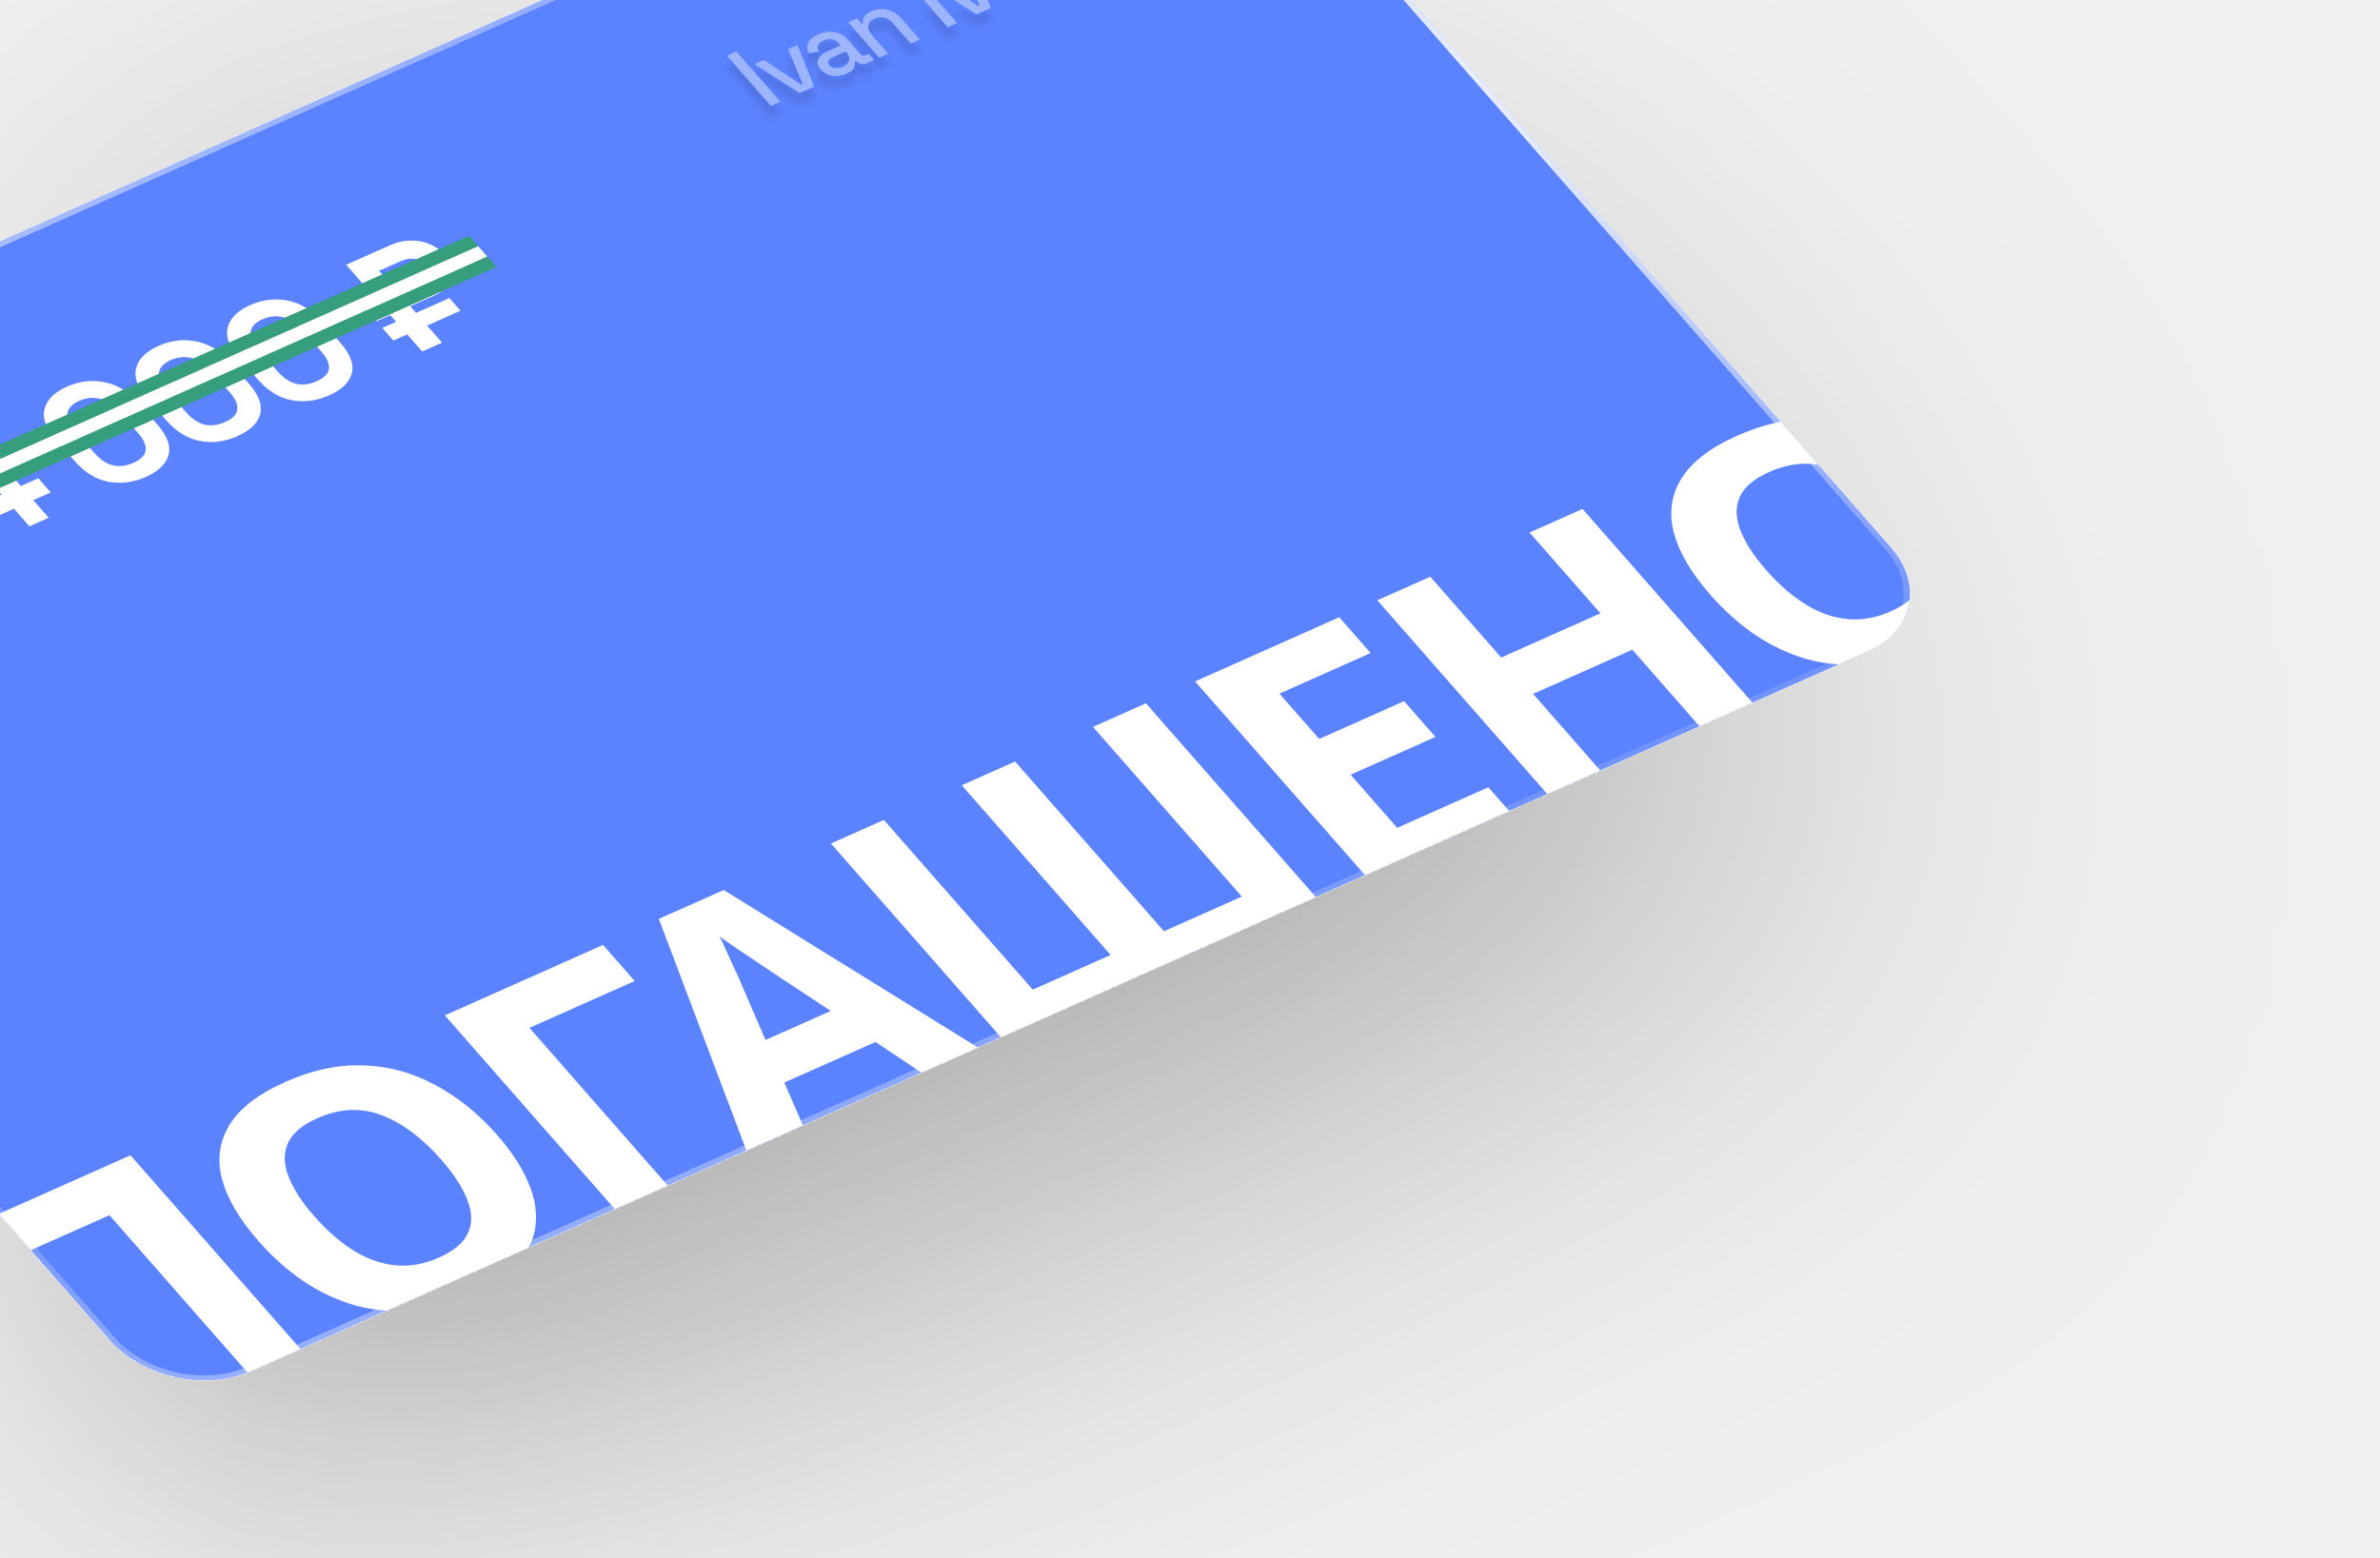
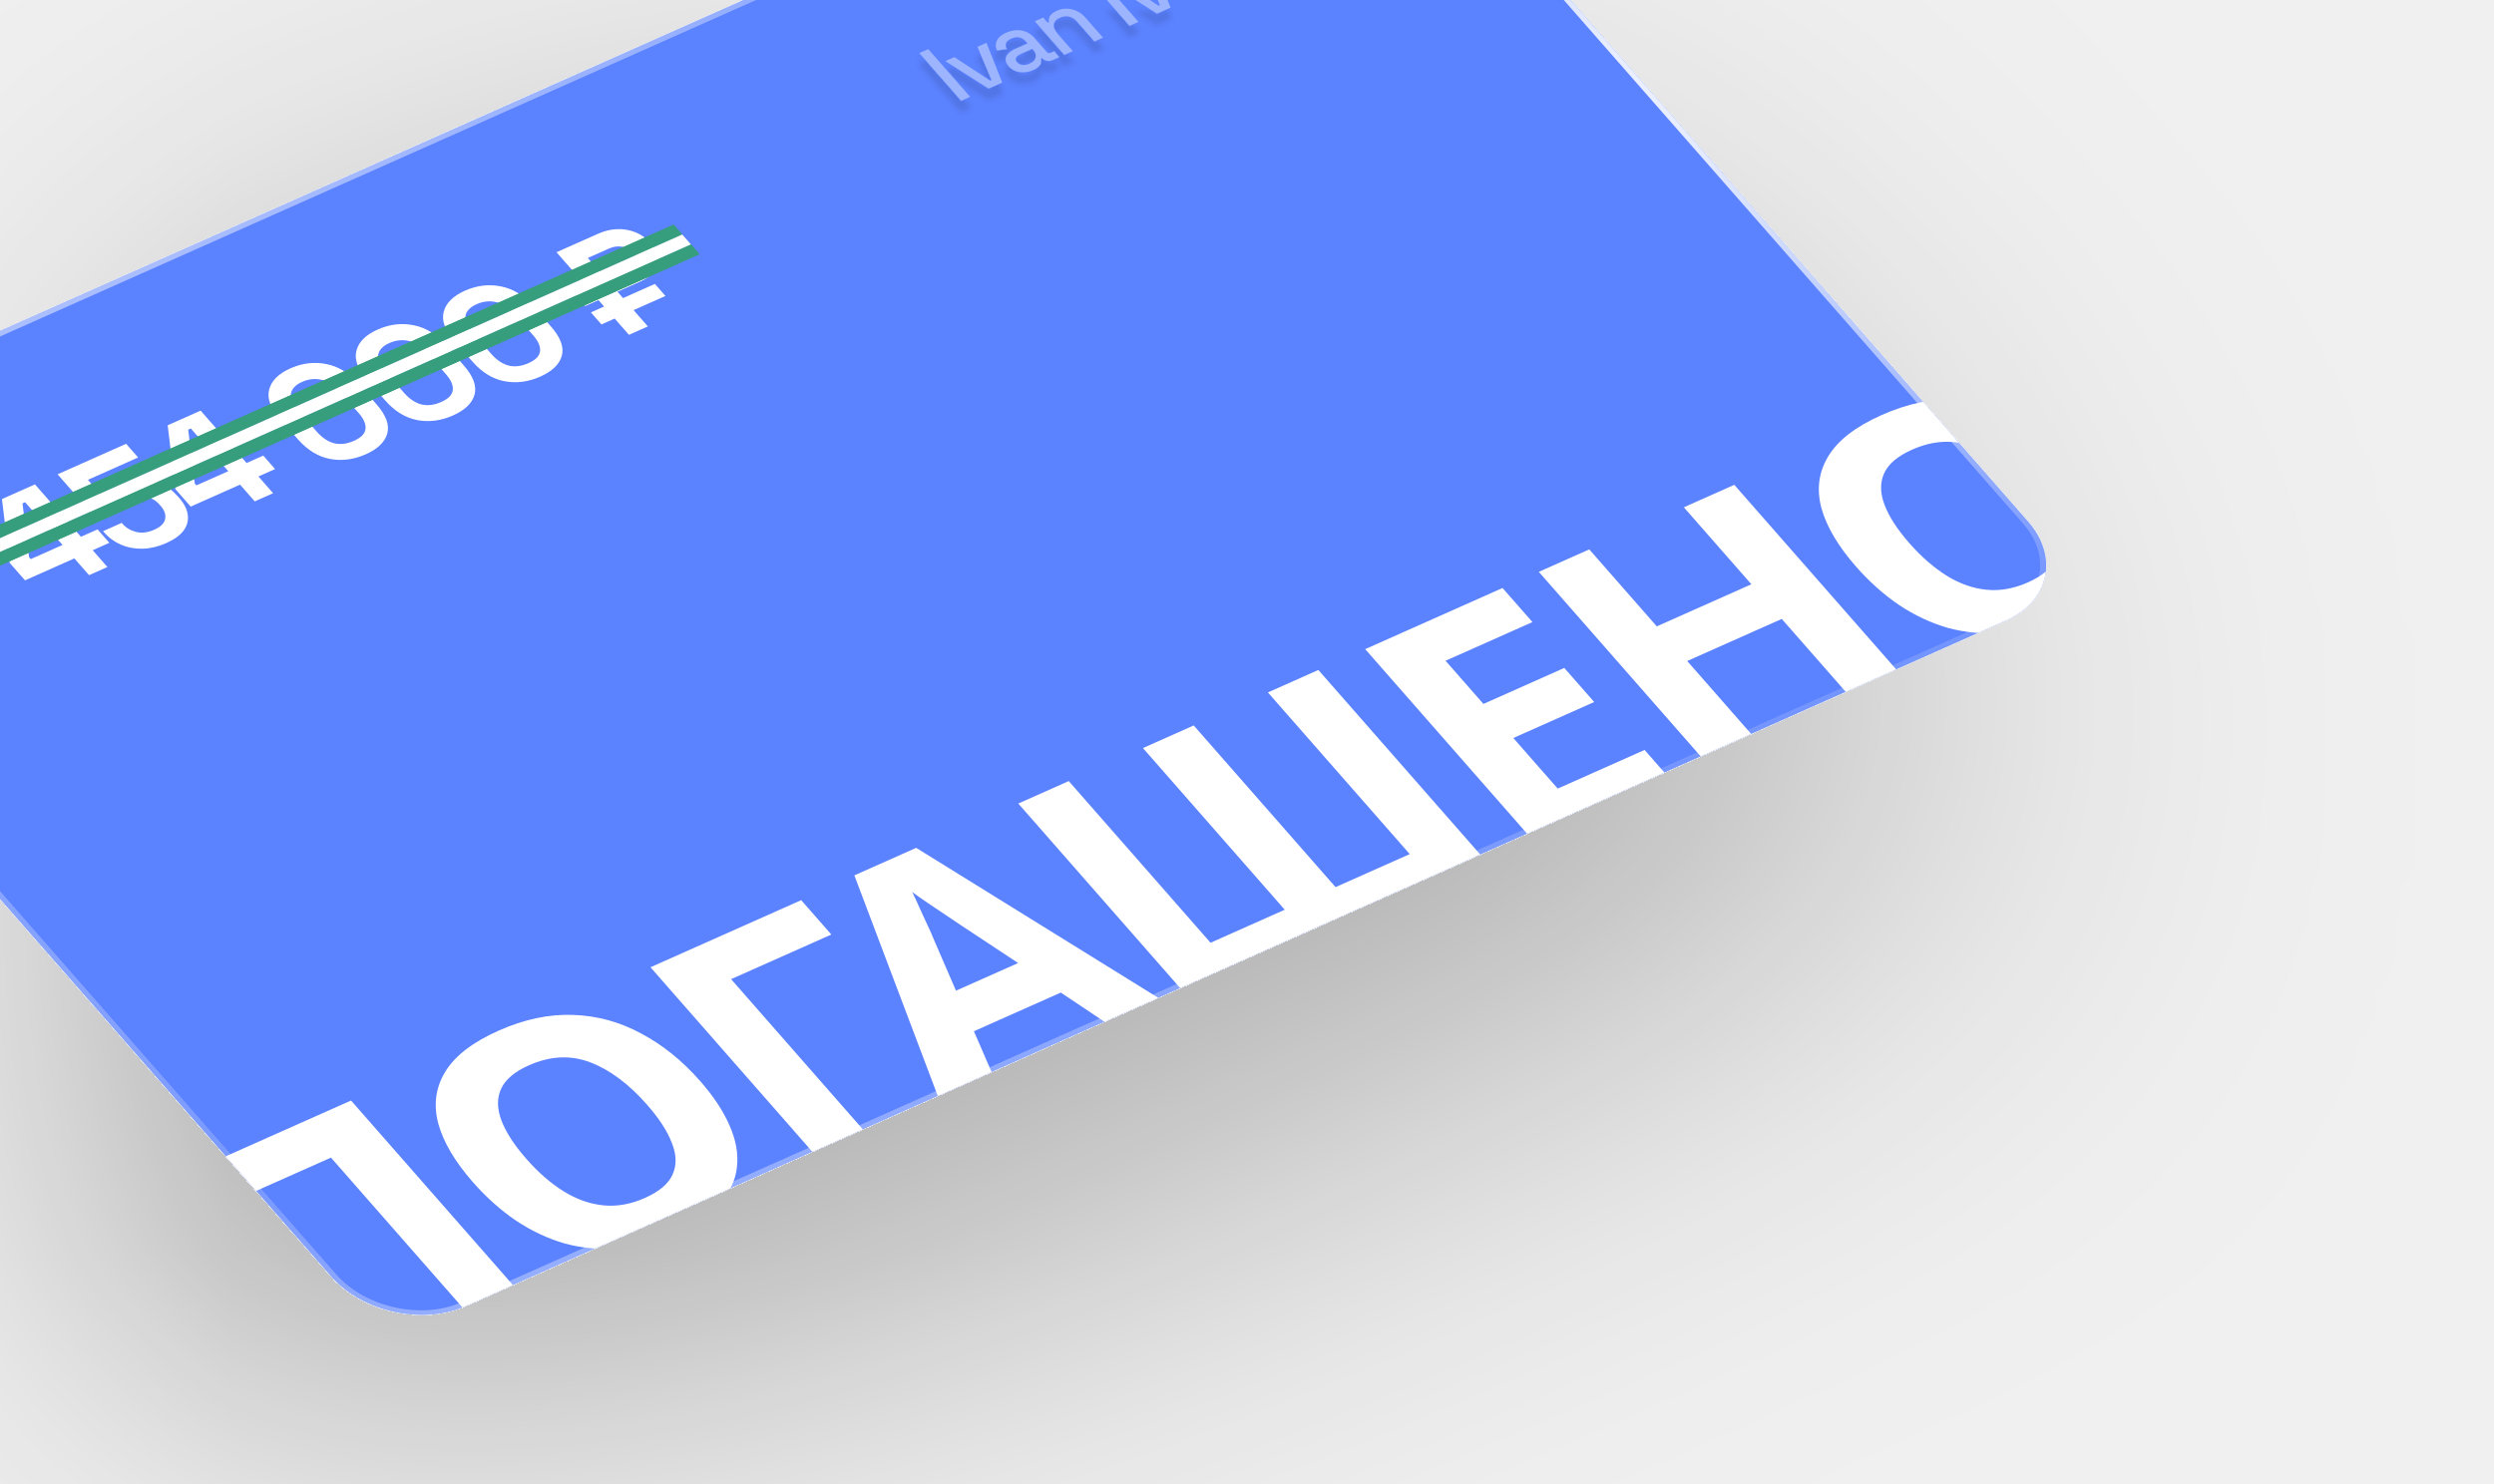
- <svg xmlns="http://www.w3.org/2000/svg" width="110" height="72" viewBox="0 0 110 72" fill="none">
-   <g filter="url(#filter0_d_1_507)">
-     <g clip-path="url(#clip0_1_507)">
-       <rect width="90.104" height="54.891" rx="4.143" transform="matrix(0.913545 -0.406737 0.659347 0.751838 -28.3848 23.7998)" fill="#5B82FF" />
-       <path d="M-12.512 30.621C-12.879 30.784 -13.25 30.875 -13.627 30.894C-14.004 30.913 -14.36 30.86 -14.697 30.734C-15.032 30.602 -15.32 30.398 -15.561 30.123L-15.652 30.02L-14.761 29.623L-14.691 29.704C-14.503 29.918 -14.262 30.049 -13.967 30.098C-13.676 30.144 -13.382 30.1 -13.085 29.968C-12.783 29.834 -12.603 29.671 -12.544 29.481C-12.481 29.288 -12.528 29.102 -12.686 28.922L-12.736 28.865C-12.843 28.743 -12.967 28.66 -13.108 28.617C-13.25 28.574 -13.398 28.563 -13.553 28.584C-13.712 28.602 -13.87 28.646 -14.028 28.716L-15.002 29.15L-15.705 28.348L-14.735 26.96L-14.816 26.869L-17.279 27.966L-17.852 27.313L-14.4 25.776L-13.546 26.75L-14.452 28.045L-14.372 28.136L-14.114 28.022C-13.896 27.925 -13.653 27.867 -13.386 27.849C-13.113 27.828 -12.843 27.864 -12.574 27.957C-12.309 28.046 -12.071 28.211 -11.86 28.451L-11.8 28.52C-11.572 28.78 -11.45 29.041 -11.432 29.304C-11.418 29.563 -11.503 29.808 -11.687 30.039C-11.871 30.264 -12.146 30.458 -12.512 30.621ZM-6.679 27.913L-7.393 27.099L-9.786 28.165L-10.53 27.318L-10.905 24.22L-9.304 23.507L-7.074 26.05L-6.267 25.691L-5.695 26.343L-6.502 26.703L-5.789 27.516L-6.679 27.913ZM-9.51 27.134L-7.965 26.447L-9.783 24.373L-9.908 24.429L-9.59 27.043L-9.51 27.134ZM-2.93 26.355C-3.31 26.524 -3.688 26.615 -4.063 26.628C-4.434 26.64 -4.783 26.577 -5.109 26.441C-5.434 26.305 -5.715 26.103 -5.949 25.836L-5.999 25.778L-5.095 25.375L-5.049 25.427C-4.882 25.618 -4.661 25.748 -4.388 25.817C-4.113 25.881 -3.822 25.844 -3.516 25.708C-3.21 25.572 -3.034 25.401 -2.989 25.195C-2.943 24.983 -3.015 24.768 -3.206 24.55L-3.256 24.493C-3.443 24.279 -3.676 24.147 -3.953 24.095C-4.226 24.041 -4.486 24.069 -4.731 24.179C-4.866 24.239 -4.964 24.303 -5.025 24.373C-5.087 24.443 -5.125 24.513 -5.141 24.584C-5.156 24.654 -5.162 24.721 -5.159 24.783L-6.238 25.263L-8.207 23.018L-4.88 21.538L-4.298 22.202L-6.733 23.286L-5.874 24.265L-5.749 24.21C-5.746 24.14 -5.726 24.064 -5.687 23.983C-5.648 23.902 -5.58 23.818 -5.481 23.732C-5.383 23.646 -5.248 23.564 -5.076 23.488C-4.788 23.36 -4.483 23.293 -4.159 23.287C-3.835 23.281 -3.519 23.344 -3.209 23.477C-2.897 23.604 -2.618 23.808 -2.37 24.091L-2.31 24.16C-2.062 24.442 -1.922 24.72 -1.89 24.992C-1.853 25.262 -1.921 25.515 -2.094 25.752C-2.271 25.984 -2.549 26.185 -2.93 26.355ZM1.36 24.333L0.647 23.52L-1.747 24.586L-2.49 23.738L-2.865 20.64L-1.265 19.928L0.965 22.47L1.773 22.111L2.345 22.764L1.538 23.123L2.251 23.936L1.36 24.333ZM-1.47 23.555L0.075 22.867L-1.743 20.794L-1.869 20.85L-1.551 23.463L-1.47 23.555ZM6.745 22.047C6.169 22.303 5.594 22.379 5.018 22.274C4.439 22.166 3.917 21.846 3.452 21.316L2.568 20.308C2.116 19.792 1.947 19.323 2.06 18.901C2.17 18.475 2.513 18.134 3.088 17.878C3.668 17.62 4.249 17.55 4.83 17.668C5.412 17.78 5.929 18.094 6.381 18.61L7.265 19.618C7.731 20.148 7.905 20.623 7.788 21.041C7.672 21.454 7.325 21.789 6.745 22.047ZM6.172 21.394C6.52 21.239 6.707 21.048 6.732 20.819C6.761 20.588 6.649 20.327 6.395 20.037L5.46 18.972C5.203 18.678 4.916 18.498 4.599 18.432C4.285 18.36 3.972 18.393 3.661 18.531C3.341 18.674 3.159 18.863 3.115 19.1C3.076 19.335 3.181 19.594 3.428 19.877L4.363 20.942C4.627 21.244 4.91 21.433 5.211 21.512C5.513 21.584 5.834 21.545 6.172 21.394ZM10.979 20.162C10.403 20.418 9.828 20.494 9.252 20.389C8.673 20.281 8.151 19.961 7.686 19.43L6.802 18.423C6.35 17.907 6.181 17.438 6.294 17.016C6.404 16.59 6.747 16.249 7.322 15.993C7.902 15.735 8.483 15.665 9.064 15.783C9.646 15.895 10.163 16.209 10.615 16.725L11.499 17.733C11.965 18.263 12.139 18.738 12.022 19.156C11.906 19.569 11.559 19.904 10.979 20.162ZM10.406 19.509C10.754 19.355 10.941 19.163 10.966 18.934C10.995 18.703 10.883 18.442 10.629 18.152L9.694 17.087C9.437 16.793 9.15 16.613 8.833 16.547C8.519 16.474 8.206 16.508 7.895 16.646C7.575 16.788 7.393 16.978 7.349 17.215C7.31 17.45 7.415 17.709 7.662 17.992L8.597 19.057C8.861 19.358 9.144 19.549 9.445 19.627C9.747 19.699 10.067 19.66 10.406 19.509ZM15.213 18.277C14.637 18.533 14.062 18.609 13.486 18.504C12.907 18.396 12.385 18.076 11.92 17.545L11.036 16.538C10.584 16.022 10.415 15.553 10.528 15.131C10.638 14.705 10.981 14.364 11.556 14.108C12.136 13.85 12.717 13.78 13.298 13.898C13.88 14.01 14.397 14.324 14.849 14.84L15.733 15.848C16.198 16.378 16.373 16.853 16.256 17.271C16.14 17.684 15.793 18.019 15.213 18.277ZM14.64 17.624C14.988 17.469 15.175 17.277 15.2 17.049C15.229 16.818 15.117 16.557 14.863 16.267L13.928 15.202C13.671 14.908 13.383 14.728 13.067 14.662C12.752 14.589 12.44 14.622 12.129 14.761C11.809 14.903 11.627 15.093 11.583 15.33C11.544 15.565 11.649 15.824 11.896 16.107L12.831 17.172C13.095 17.473 13.378 17.663 13.679 17.742C13.981 17.814 14.301 17.775 14.64 17.624ZM18.181 15.745L17.669 15.161L18.309 14.876L18.038 14.566L17.398 14.852L16.886 14.267L17.526 13.982L15.999 12.241L18.031 11.337C18.332 11.203 18.637 11.13 18.945 11.121C19.257 11.109 19.554 11.161 19.834 11.274C20.111 11.385 20.35 11.554 20.551 11.783L20.622 11.864C20.823 12.093 20.929 12.321 20.942 12.549C20.96 12.775 20.892 12.985 20.741 13.18C20.586 13.371 20.362 13.532 20.07 13.662L18.957 14.158L19.228 14.467L20.773 13.779L21.285 14.363L19.74 15.051L20.433 15.841L19.515 16.25L18.822 15.46L18.181 15.745ZM18.444 13.573L19.467 13.118C19.676 13.025 19.807 12.906 19.86 12.76C19.909 12.611 19.867 12.46 19.733 12.307L19.683 12.249C19.546 12.093 19.374 12 19.167 11.97C18.964 11.938 18.757 11.969 18.543 12.064L17.52 12.52L18.444 13.573Z" fill="white" />
-       <path d="M5.227 67.014L-3.128 57.487L6.032 53.409L14.387 62.935L11.939 64.025L5.059 56.18L0.795 58.078L7.675 65.924L5.227 67.014ZM22.976 52.47C23.623 53.208 24.099 53.93 24.402 54.636C24.709 55.328 24.826 55.993 24.754 56.632C24.693 57.265 24.413 57.853 23.913 58.397C23.424 58.937 22.71 59.416 21.769 59.834C20.829 60.253 19.906 60.503 19.001 60.584C18.098 60.652 17.233 60.574 16.405 60.349C15.579 60.11 14.788 59.739 14.03 59.235C13.284 58.727 12.587 58.103 11.939 57.365C11.073 56.378 10.515 55.433 10.264 54.53C10.025 53.623 10.135 52.788 10.594 52.027C11.057 51.252 11.921 50.583 13.185 50.02C14.439 49.462 15.65 49.207 16.82 49.255C17.982 49.294 19.081 49.597 20.117 50.162C21.157 50.713 22.11 51.483 22.976 52.47ZM14.529 56.231C15.114 56.898 15.72 57.426 16.346 57.815C16.973 58.204 17.616 58.431 18.274 58.496C18.933 58.562 19.602 58.443 20.283 58.14C20.986 57.827 21.435 57.448 21.63 57.002C21.836 56.552 21.826 56.043 21.599 55.476C21.383 54.904 20.983 54.285 20.398 53.618C19.516 52.612 18.599 51.926 17.646 51.559C16.692 51.192 15.697 51.239 14.659 51.701C13.968 52.009 13.519 52.388 13.313 52.839C13.107 53.289 13.111 53.8 13.327 54.372C13.543 54.944 13.944 55.563 14.529 56.231ZM27.871 43.685L29.334 45.353L24.47 47.519L31.362 55.378L28.914 56.468L20.559 46.941L27.871 43.685ZM43.298 50.063L40.466 48.17L36.251 50.047L37.397 52.691L34.754 53.867L30.45 42.482L33.449 41.146L45.941 48.887L43.298 50.063ZM35.611 44.896C35.424 44.769 35.186 44.609 34.897 44.416C34.608 44.224 34.314 44.026 34.017 43.825C33.72 43.623 33.467 43.445 33.257 43.291C33.359 43.493 33.478 43.749 33.615 44.06C33.754 44.356 33.886 44.644 34.011 44.922C34.138 45.187 34.223 45.378 34.265 45.495L35.381 48.078L38.396 46.736L35.611 44.896ZM61.318 42.041L46.759 48.523L38.404 38.996L40.852 37.906L47.732 45.752L51.331 44.149L44.451 36.304L46.915 35.206L53.796 43.052L57.395 41.45L50.515 33.604L52.963 32.514L61.318 42.041ZM70.253 38.062L63.589 41.029L55.234 31.503L61.898 28.536L63.349 30.19L59.134 32.067L60.971 34.162L64.894 32.415L66.345 34.069L62.422 35.816L64.575 38.271L68.79 36.395L70.253 38.062ZM81.497 33.056L79.049 34.146L75.445 30.037L70.857 32.079L74.461 36.189L72.013 37.279L63.658 27.752L66.106 26.662L69.383 30.398L73.971 28.355L70.694 24.619L73.142 23.529L81.497 33.056ZM90.078 22.594C90.725 23.332 91.201 24.054 91.504 24.76C91.811 25.452 91.928 26.117 91.857 26.756C91.796 27.389 91.516 27.977 91.016 28.521C90.527 29.061 89.812 29.54 88.872 29.958C87.931 30.377 87.009 30.627 86.103 30.709C85.201 30.776 84.336 30.698 83.507 30.473C82.682 30.234 81.89 29.863 81.133 29.359C80.386 28.851 79.689 28.227 79.042 27.489C78.176 26.502 77.618 25.557 77.367 24.654C77.127 23.747 77.237 22.912 77.697 22.151C78.159 21.376 79.023 20.707 80.288 20.144C81.541 19.586 82.753 19.331 83.922 19.379C85.084 19.419 86.183 19.721 87.22 20.286C88.259 20.837 89.212 21.607 90.078 22.594ZM81.631 26.355C82.216 27.022 82.822 27.55 83.449 27.939C84.075 28.328 84.718 28.555 85.377 28.62C86.035 28.686 86.705 28.567 87.386 28.264C88.088 27.951 88.537 27.572 88.733 27.126C88.939 26.676 88.928 26.167 88.702 25.6C88.486 25.028 88.085 24.409 87.5 23.742C86.619 22.736 85.701 22.05 84.748 21.683C83.795 21.316 82.799 21.363 81.762 21.825C81.07 22.133 80.621 22.512 80.415 22.963C80.209 23.413 80.214 23.924 80.43 24.496C80.646 25.068 81.046 25.688 81.631 26.355Z" fill="white" />
-       <g opacity="0.4" filter="url(#filter1_d_1_507)">
-         <path d="M35.634 4.892L33.602 2.576L34.036 2.382L36.068 4.699L35.634 4.892ZM36.964 4.3L34.866 2.965L35.304 2.77L37.041 3.916L37.105 3.887L36.422 2.272L36.86 2.077L37.624 4.006L36.964 4.3ZM39.133 3.398C38.991 3.462 38.846 3.498 38.699 3.509C38.554 3.518 38.414 3.499 38.28 3.452C38.148 3.403 38.033 3.324 37.936 3.213C37.838 3.101 37.789 2.994 37.789 2.892C37.79 2.788 37.831 2.691 37.911 2.604C37.993 2.515 38.106 2.438 38.251 2.374L38.854 2.105L38.762 1.999C38.678 1.904 38.577 1.844 38.457 1.817C38.337 1.791 38.204 1.81 38.06 1.875C37.917 1.938 37.833 2.014 37.806 2.102C37.78 2.191 37.793 2.285 37.846 2.384L37.37 2.453C37.325 2.35 37.306 2.248 37.314 2.147C37.323 2.042 37.367 1.941 37.446 1.844C37.525 1.748 37.648 1.662 37.814 1.588C38.071 1.474 38.321 1.438 38.563 1.48C38.806 1.523 39.014 1.643 39.188 1.842L39.777 2.513C39.835 2.58 39.902 2.596 39.977 2.563L40.146 2.487L40.395 2.772L40.086 2.91C39.992 2.952 39.898 2.966 39.804 2.952C39.71 2.939 39.633 2.898 39.574 2.83L39.565 2.82L39.505 2.846C39.512 2.889 39.514 2.942 39.51 3.005C39.505 3.068 39.476 3.135 39.422 3.205C39.366 3.273 39.27 3.338 39.133 3.398ZM38.947 3.09C39.113 3.016 39.213 2.918 39.247 2.795C39.279 2.671 39.236 2.54 39.116 2.403L39.087 2.37L38.508 2.628C38.398 2.677 38.327 2.736 38.294 2.805C38.26 2.873 38.276 2.944 38.342 3.019C38.408 3.094 38.495 3.138 38.603 3.151C38.712 3.164 38.826 3.144 38.947 3.09ZM40.637 2.664L39.206 1.033L39.612 0.852L39.827 1.097L39.892 1.068C39.871 0.985 39.884 0.894 39.93 0.793C39.976 0.693 40.095 0.601 40.285 0.516C40.435 0.449 40.592 0.417 40.756 0.421C40.922 0.424 41.083 0.461 41.239 0.533C41.393 0.602 41.532 0.707 41.656 0.849L42.515 1.828L42.101 2.013L41.265 1.06C41.141 0.918 41.007 0.834 40.864 0.806C40.718 0.776 40.57 0.794 40.42 0.861C40.248 0.937 40.151 1.045 40.127 1.184C40.107 1.322 40.174 1.479 40.329 1.656L41.051 2.48L40.637 2.664ZM43.802 1.255L41.771 -1.061L42.205 -1.255L44.236 1.062L43.802 1.255ZM45.133 0.663L43.035 -0.672L43.473 -0.867L45.21 0.279L45.274 0.25L44.591 -1.364L45.029 -1.56L45.792 0.369L45.133 0.663ZM47.302 -0.239C47.16 -0.175 47.015 -0.138 46.867 -0.128C46.723 -0.119 46.583 -0.138 46.448 -0.185C46.316 -0.234 46.202 -0.313 46.105 -0.424C46.006 -0.536 45.957 -0.643 45.958 -0.745C45.959 -0.849 45.999 -0.946 46.079 -1.033C46.162 -1.122 46.275 -1.199 46.42 -1.263L47.023 -1.532L46.93 -1.638C46.847 -1.732 46.745 -1.793 46.625 -1.819C46.505 -1.846 46.373 -1.827 46.228 -1.762C46.086 -1.699 46.002 -1.623 45.975 -1.534C45.948 -1.446 45.962 -1.352 46.015 -1.253L45.539 -1.184C45.494 -1.286 45.475 -1.389 45.483 -1.49C45.491 -1.595 45.535 -1.696 45.614 -1.793C45.694 -1.889 45.816 -1.975 45.983 -2.049C46.24 -2.163 46.49 -2.199 46.732 -2.157C46.974 -2.114 47.182 -1.994 47.357 -1.795L47.946 -1.123C48.004 -1.057 48.07 -1.041 48.145 -1.074L48.314 -1.15L48.564 -0.865L48.254 -0.727C48.16 -0.685 48.067 -0.671 47.973 -0.685C47.879 -0.698 47.802 -0.739 47.742 -0.807L47.733 -0.817L47.673 -0.79C47.681 -0.748 47.682 -0.695 47.678 -0.632C47.674 -0.568 47.645 -0.502 47.591 -0.432C47.535 -0.364 47.438 -0.299 47.302 -0.239ZM47.115 -0.547C47.282 -0.621 47.382 -0.719 47.416 -0.842C47.448 -0.966 47.404 -1.097 47.284 -1.234L47.255 -1.267L46.676 -1.009C46.566 -0.96 46.495 -0.901 46.463 -0.831C46.429 -0.764 46.445 -0.693 46.511 -0.618C46.576 -0.543 46.663 -0.499 46.772 -0.486C46.88 -0.473 46.995 -0.493 47.115 -0.547ZM48.806 -0.973L47.375 -2.604L47.781 -2.785L47.996 -2.54L48.06 -2.569C48.04 -2.652 48.053 -2.743 48.099 -2.844C48.145 -2.944 48.263 -3.036 48.453 -3.121C48.604 -3.188 48.761 -3.219 48.924 -3.216C49.09 -3.213 49.252 -3.176 49.408 -3.104C49.562 -3.035 49.701 -2.929 49.825 -2.788L50.684 -1.809L50.269 -1.624L49.434 -2.577C49.31 -2.719 49.176 -2.803 49.032 -2.831C48.886 -2.861 48.738 -2.843 48.588 -2.776C48.417 -2.7 48.319 -2.592 48.296 -2.453C48.275 -2.315 48.343 -2.158 48.497 -1.981L49.22 -1.157L48.806 -0.973ZM52.088 -2.37C51.89 -2.281 51.684 -2.236 51.471 -2.233C51.258 -2.233 51.052 -2.276 50.853 -2.363C50.654 -2.449 50.48 -2.578 50.329 -2.75L50.285 -2.8C50.134 -2.972 50.049 -3.14 50.029 -3.303C50.007 -3.468 50.043 -3.619 50.136 -3.755C50.231 -3.893 50.378 -4.006 50.576 -4.094C50.775 -4.182 50.982 -4.227 51.197 -4.228C51.413 -4.228 51.62 -4.186 51.818 -4.099C52.015 -4.015 52.189 -3.887 52.34 -3.715L52.383 -3.665C52.534 -3.493 52.621 -3.325 52.643 -3.159C52.664 -2.994 52.628 -2.843 52.532 -2.705C52.435 -2.57 52.287 -2.458 52.088 -2.37ZM51.821 -2.674C52.004 -2.755 52.109 -2.868 52.139 -3.013C52.169 -3.162 52.11 -3.321 51.961 -3.491L51.934 -3.521C51.785 -3.69 51.613 -3.798 51.417 -3.842C51.22 -3.889 51.028 -3.872 50.843 -3.789C50.664 -3.709 50.559 -3.595 50.529 -3.447C50.499 -3.302 50.559 -3.144 50.708 -2.975L50.734 -2.945C50.883 -2.775 51.056 -2.666 51.254 -2.619C51.453 -2.576 51.642 -2.594 51.821 -2.674ZM53.82 -3.205L51.721 -4.539L52.16 -4.734L53.897 -3.589L53.961 -3.618L53.278 -5.232L53.716 -5.427L54.479 -3.499L53.82 -3.205Z" fill="white" />
+ <svg xmlns="http://www.w3.org/2000/svg" width="121" height="72" viewBox="0 0 121 72" fill="none">
+   <g filter="url(#filter0_d_1_673)">
+     <g clip-path="url(#clip0_1_673)">
+       <rect width="90.104" height="54.891" rx="4.143" transform="matrix(0.913545 -0.406737 0.659347 0.751838 -17.3848 23.7998)" fill="#5B82FF" />
+       <path d="M-1.512 30.621C-1.879 30.784 -2.25 30.875 -2.627 30.894C-3.004 30.913 -3.36 30.86 -3.697 30.734C-4.032 30.602 -4.32 30.398 -4.561 30.123L-4.652 30.02L-3.761 29.623L-3.691 29.704C-3.503 29.918 -3.262 30.049 -2.967 30.098C-2.676 30.144 -2.382 30.1 -2.085 29.968C-1.783 29.834 -1.603 29.671 -1.544 29.481C-1.481 29.288 -1.528 29.102 -1.686 28.922L-1.736 28.865C-1.843 28.743 -1.967 28.66 -2.108 28.617C-2.25 28.574 -2.398 28.563 -2.553 28.584C-2.712 28.602 -2.87 28.646 -3.028 28.716L-4.002 29.15L-4.705 28.348L-3.735 26.96L-3.816 26.869L-6.279 27.966L-6.852 27.313L-3.4 25.776L-2.546 26.75L-3.452 28.045L-3.372 28.136L-3.114 28.022C-2.896 27.925 -2.653 27.867 -2.386 27.849C-2.113 27.828 -1.843 27.864 -1.574 27.957C-1.309 28.046 -1.071 28.211 -0.86 28.451L-0.8 28.52C-0.572 28.78 -0.45 29.041 -0.432 29.304C-0.418 29.563 -0.503 29.808 -0.687 30.039C-0.871 30.264 -1.146 30.458 -1.512 30.621ZM4.321 27.913L3.607 27.099L1.214 28.165L0.47 27.318L0.095 24.22L1.696 23.507L3.926 26.05L4.733 25.691L5.305 26.343L4.498 26.703L5.211 27.516L4.321 27.913ZM1.49 27.134L3.035 26.447L1.217 24.373L1.092 24.429L1.41 27.043L1.49 27.134ZM8.07 26.355C7.69 26.524 7.312 26.615 6.937 26.628C6.566 26.64 6.217 26.577 5.891 26.441C5.566 26.305 5.285 26.103 5.051 25.836L5.001 25.778L5.905 25.375L5.951 25.427C6.118 25.618 6.339 25.748 6.612 25.817C6.887 25.881 7.178 25.844 7.484 25.708C7.79 25.572 7.966 25.401 8.011 25.195C8.057 24.983 7.985 24.768 7.794 24.55L7.744 24.493C7.557 24.279 7.324 24.147 7.047 24.095C6.774 24.041 6.514 24.069 6.269 24.179C6.134 24.239 6.036 24.303 5.975 24.373C5.913 24.443 5.875 24.513 5.859 24.584C5.844 24.654 5.838 24.721 5.841 24.783L4.762 25.263L2.793 23.018L6.12 21.538L6.702 22.202L4.267 23.286L5.126 24.265L5.251 24.21C5.254 24.14 5.274 24.064 5.313 23.983C5.352 23.902 5.42 23.818 5.519 23.732C5.617 23.646 5.752 23.564 5.924 23.488C6.212 23.36 6.517 23.293 6.841 23.287C7.165 23.281 7.481 23.344 7.791 23.477C8.103 23.604 8.382 23.808 8.63 24.091L8.69 24.16C8.938 24.442 9.078 24.72 9.11 24.992C9.147 25.262 9.079 25.515 8.906 25.752C8.729 25.984 8.451 26.185 8.07 26.355ZM12.36 24.333L11.647 23.52L9.253 24.586L8.51 23.738L8.135 20.64L9.735 19.928L11.965 22.47L12.773 22.111L13.345 22.764L12.538 23.123L13.251 23.936L12.36 24.333ZM9.53 23.555L11.075 22.867L9.257 20.794L9.131 20.85L9.449 23.463L9.53 23.555ZM17.745 22.047C17.169 22.303 16.594 22.379 16.018 22.274C15.44 22.166 14.917 21.846 14.452 21.316L13.568 20.308C13.116 19.792 12.947 19.323 13.06 18.901C13.17 18.475 13.513 18.134 14.088 17.878C14.668 17.62 15.249 17.55 15.83 17.668C16.412 17.78 16.929 18.094 17.381 18.61L18.265 19.618C18.731 20.148 18.905 20.623 18.788 21.041C18.672 21.454 18.325 21.789 17.745 22.047ZM17.172 21.394C17.52 21.239 17.707 21.048 17.732 20.819C17.761 20.588 17.649 20.327 17.395 20.037L16.46 18.972C16.203 18.678 15.916 18.498 15.6 18.432C15.285 18.36 14.972 18.393 14.661 18.531C14.341 18.674 14.159 18.863 14.115 19.1C14.076 19.335 14.181 19.594 14.428 19.877L15.363 20.942C15.627 21.244 15.91 21.433 16.211 21.512C16.513 21.584 16.834 21.545 17.172 21.394ZM21.979 20.162C21.403 20.418 20.828 20.494 20.252 20.389C19.673 20.281 19.151 19.961 18.686 19.43L17.802 18.423C17.35 17.907 17.181 17.438 17.294 17.016C17.404 16.59 17.747 16.249 18.322 15.993C18.902 15.735 19.483 15.665 20.064 15.783C20.646 15.895 21.163 16.209 21.615 16.725L22.499 17.733C22.965 18.263 23.139 18.738 23.022 19.156C22.906 19.569 22.559 19.904 21.979 20.162ZM21.406 19.509C21.754 19.355 21.941 19.163 21.966 18.934C21.995 18.703 21.883 18.442 21.628 18.152L20.694 17.087C20.436 16.793 20.15 16.613 19.833 16.547C19.519 16.474 19.206 16.508 18.895 16.646C18.575 16.788 18.393 16.978 18.349 17.215C18.31 17.45 18.415 17.709 18.662 17.992L19.597 19.057C19.861 19.358 20.144 19.549 20.445 19.627C20.747 19.699 21.067 19.66 21.406 19.509ZM26.213 18.277C25.637 18.533 25.062 18.609 24.486 18.504C23.907 18.396 23.385 18.076 22.92 17.545L22.036 16.538C21.584 16.022 21.415 15.553 21.528 15.131C21.638 14.705 21.981 14.364 22.556 14.108C23.136 13.85 23.717 13.78 24.298 13.898C24.88 14.01 25.397 14.324 25.849 14.84L26.733 15.848C27.198 16.378 27.373 16.853 27.256 17.271C27.14 17.684 26.793 18.019 26.213 18.277ZM25.64 17.624C25.988 17.469 26.174 17.277 26.2 17.049C26.229 16.818 26.117 16.557 25.863 16.267L24.928 15.202C24.671 14.908 24.384 14.728 24.067 14.662C23.753 14.589 23.44 14.622 23.129 14.761C22.809 14.903 22.627 15.093 22.583 15.33C22.544 15.565 22.649 15.824 22.896 16.107L23.831 17.172C24.095 17.473 24.378 17.663 24.679 17.742C24.981 17.814 25.301 17.775 25.64 17.624ZM29.181 15.745L28.669 15.161L29.309 14.876L29.038 14.566L28.398 14.852L27.886 14.267L28.526 13.982L26.999 12.241L29.031 11.337C29.332 11.203 29.637 11.13 29.945 11.121C30.257 11.109 30.554 11.161 30.834 11.274C31.111 11.385 31.35 11.554 31.551 11.783L31.622 11.864C31.823 12.093 31.929 12.321 31.942 12.549C31.96 12.775 31.892 12.985 31.741 13.18C31.586 13.371 31.362 13.532 31.07 13.662L29.957 14.158L30.228 14.467L31.773 13.779L32.285 14.363L30.74 15.051L31.433 15.841L30.515 16.25L29.822 15.46L29.181 15.745ZM29.444 13.573L30.467 13.118C30.676 13.025 30.807 12.906 30.86 12.76C30.909 12.611 30.867 12.46 30.733 12.307L30.683 12.249C30.546 12.093 30.374 12 30.167 11.97C29.964 11.938 29.757 11.969 29.543 12.064L28.52 12.52L29.444 13.573Z" fill="white" />
+       <path d="M16.227 67.014L7.872 57.487L17.032 53.409L25.387 62.935L22.939 64.025L16.058 56.18L11.794 58.078L18.675 65.924L16.227 67.014ZM33.975 52.47C34.623 53.208 35.098 53.93 35.402 54.636C35.708 55.328 35.826 55.993 35.754 56.632C35.693 57.265 35.413 57.853 34.913 58.397C34.424 58.937 33.709 59.416 32.769 59.834C31.829 60.253 30.906 60.503 30 60.584C29.098 60.652 28.233 60.574 27.404 60.349C26.579 60.11 25.788 59.739 25.03 59.235C24.284 58.727 23.587 58.103 22.939 57.365C22.073 56.378 21.515 55.433 21.264 54.53C21.024 53.623 21.134 52.788 21.594 52.027C22.057 51.252 22.92 50.583 24.185 50.02C25.439 49.462 26.65 49.207 27.82 49.255C28.981 49.294 30.081 49.597 31.117 50.162C32.157 50.713 33.109 51.483 33.975 52.47ZM25.529 56.231C26.114 56.898 26.719 57.426 27.346 57.815C27.973 58.204 28.615 58.431 29.274 58.496C29.932 58.562 30.602 58.443 31.283 58.14C31.986 57.827 32.434 57.448 32.63 57.002C32.836 56.552 32.826 56.043 32.599 55.476C32.383 54.904 31.983 54.285 31.398 53.618C30.516 52.612 29.599 51.926 28.645 51.559C27.692 51.192 26.697 51.239 25.659 51.701C24.967 52.009 24.518 52.388 24.312 52.839C24.106 53.289 24.111 53.8 24.327 54.372C24.543 54.944 24.943 55.563 25.529 56.231ZM38.871 43.685L40.334 45.353L35.47 47.519L42.362 55.378L39.914 56.468L31.559 46.941L38.871 43.685ZM54.298 50.063L51.466 48.17L47.251 50.047L48.397 52.691L45.754 53.867L41.45 42.482L44.449 41.146L56.941 48.887L54.298 50.063ZM46.611 44.896C46.424 44.769 46.186 44.609 45.897 44.416C45.607 44.224 45.314 44.026 45.017 43.825C44.72 43.623 44.466 43.445 44.256 43.291C44.358 43.493 44.478 43.749 44.614 44.06C44.754 44.356 44.886 44.644 45.01 44.922C45.138 45.187 45.222 45.378 45.265 45.495L46.38 48.078L49.396 46.736L46.611 44.896ZM72.317 42.041L57.758 48.523L49.404 38.996L51.852 37.906L58.732 45.752L62.331 44.149L55.451 36.304L57.915 35.206L64.796 43.052L68.395 41.45L61.514 33.604L63.962 32.514L72.317 42.041ZM81.252 38.062L74.589 41.029L66.234 31.503L72.898 28.536L74.349 30.19L70.133 32.067L71.971 34.162L75.894 32.415L77.345 34.069L73.421 35.816L75.575 38.271L79.79 36.395L81.252 38.062ZM92.497 33.056L90.049 34.146L86.445 30.037L81.857 32.079L85.461 36.189L83.013 37.279L74.658 27.752L77.106 26.662L80.382 30.398L84.971 28.355L81.694 24.619L84.142 23.529L92.497 33.056ZM101.078 22.594C101.725 23.332 102.201 24.054 102.504 24.76C102.811 25.452 102.928 26.117 102.856 26.756C102.796 27.389 102.515 27.977 102.015 28.521C101.527 29.061 100.812 29.54 99.872 29.958C98.931 30.377 98.008 30.627 97.103 30.709C96.201 30.776 95.335 30.698 94.507 30.473C93.681 30.234 92.89 29.863 92.133 29.359C91.386 28.851 90.689 28.227 90.041 27.489C89.176 26.502 88.617 25.557 88.367 24.654C88.127 23.747 88.237 22.912 88.697 22.151C89.159 21.376 90.023 20.707 91.287 20.144C92.541 19.586 93.753 19.331 94.922 19.379C96.084 19.419 97.183 19.721 98.22 20.286C99.259 20.837 100.212 21.607 101.078 22.594ZM92.631 26.355C93.216 27.022 93.822 27.55 94.448 27.939C95.075 28.328 95.718 28.555 96.376 28.62C97.035 28.686 97.705 28.567 98.385 28.264C99.088 27.951 99.537 27.572 99.732 27.126C99.938 26.676 99.928 26.167 99.701 25.6C99.486 25.028 99.085 24.409 98.5 23.742C97.618 22.736 96.701 22.05 95.748 21.683C94.795 21.316 93.799 21.363 92.762 21.825C92.07 22.133 91.621 22.512 91.415 22.963C91.209 23.413 91.214 23.924 91.43 24.496C91.645 25.068 92.046 25.688 92.631 26.355Z" fill="white" />
+       <g opacity="0.4" filter="url(#filter1_d_1_673)">
+         <path d="M46.634 4.892L44.602 2.576L45.036 2.382L47.068 4.699L46.634 4.892ZM47.964 4.3L45.866 2.965L46.304 2.77L48.041 3.916L48.105 3.887L47.422 2.272L47.86 2.077L48.624 4.006L47.964 4.3ZM50.133 3.398C49.991 3.462 49.846 3.498 49.699 3.509C49.554 3.518 49.414 3.499 49.28 3.452C49.148 3.403 49.033 3.324 48.936 3.213C48.838 3.101 48.789 2.994 48.789 2.892C48.79 2.788 48.831 2.691 48.911 2.604C48.993 2.515 49.106 2.438 49.251 2.374L49.854 2.105L49.762 1.999C49.678 1.904 49.577 1.844 49.457 1.818C49.337 1.791 49.204 1.81 49.06 1.875C48.917 1.938 48.833 2.014 48.806 2.102C48.78 2.191 48.793 2.285 48.846 2.384L48.37 2.453C48.325 2.35 48.306 2.248 48.314 2.147C48.323 2.042 48.367 1.941 48.446 1.844C48.525 1.748 48.648 1.662 48.814 1.588C49.071 1.474 49.321 1.438 49.563 1.48C49.806 1.523 50.014 1.643 50.188 1.842L50.777 2.513C50.835 2.58 50.902 2.596 50.977 2.563L51.146 2.487L51.395 2.772L51.086 2.91C50.992 2.952 50.898 2.966 50.804 2.952C50.71 2.939 50.633 2.898 50.574 2.83L50.565 2.82L50.505 2.846C50.512 2.889 50.514 2.942 50.51 3.005C50.505 3.068 50.476 3.135 50.422 3.205C50.366 3.273 50.27 3.338 50.133 3.398ZM49.947 3.09C50.113 3.016 50.213 2.918 50.247 2.795C50.279 2.671 50.236 2.54 50.116 2.403L50.087 2.37L49.508 2.628C49.398 2.677 49.327 2.736 49.294 2.805C49.26 2.873 49.276 2.944 49.342 3.019C49.408 3.094 49.495 3.138 49.603 3.151C49.712 3.164 49.826 3.144 49.947 3.09ZM51.637 2.664L50.206 1.033L50.612 0.852L50.827 1.097L50.892 1.068C50.871 0.985 50.884 0.894 50.93 0.793C50.976 0.693 51.095 0.601 51.285 0.516C51.435 0.449 51.592 0.417 51.756 0.421C51.922 0.424 52.083 0.461 52.239 0.533C52.393 0.602 52.532 0.707 52.656 0.849L53.515 1.828L53.101 2.013L52.265 1.06C52.141 0.918 52.007 0.834 51.864 0.806C51.718 0.776 51.57 0.794 51.42 0.861C51.248 0.937 51.151 1.045 51.127 1.184C51.107 1.322 51.174 1.479 51.329 1.656L52.051 2.48L51.637 2.664ZM54.802 1.255L52.771 -1.061L53.205 -1.255L55.236 1.062L54.802 1.255ZM56.133 0.663L54.035 -0.672L54.473 -0.867L56.21 0.279L56.274 0.25L55.591 -1.364L56.029 -1.56L56.792 0.369L56.133 0.663ZM58.302 -0.239C58.16 -0.175 58.015 -0.138 57.867 -0.128C57.723 -0.119 57.583 -0.138 57.448 -0.185C57.316 -0.234 57.202 -0.313 57.105 -0.424C57.006 -0.536 56.957 -0.643 56.958 -0.745C56.959 -0.849 56.999 -0.946 57.079 -1.033C57.162 -1.122 57.275 -1.199 57.42 -1.263L58.023 -1.532L57.93 -1.638C57.847 -1.732 57.745 -1.793 57.625 -1.819C57.505 -1.846 57.373 -1.827 57.228 -1.762C57.086 -1.699 57.002 -1.623 56.975 -1.534C56.948 -1.446 56.962 -1.352 57.015 -1.253L56.539 -1.184C56.494 -1.286 56.475 -1.389 56.483 -1.49C56.491 -1.595 56.535 -1.696 56.614 -1.793C56.694 -1.889 56.816 -1.975 56.983 -2.049C57.24 -2.163 57.49 -2.199 57.732 -2.157C57.974 -2.114 58.182 -1.994 58.357 -1.795L58.946 -1.123C59.004 -1.057 59.07 -1.041 59.145 -1.074L59.314 -1.15L59.564 -0.865L59.254 -0.727C59.16 -0.685 59.067 -0.671 58.973 -0.685C58.879 -0.698 58.802 -0.739 58.742 -0.807L58.733 -0.817L58.673 -0.79C58.681 -0.748 58.682 -0.695 58.678 -0.632C58.674 -0.568 58.645 -0.502 58.591 -0.432C58.535 -0.364 58.438 -0.299 58.302 -0.239ZM58.115 -0.547C58.282 -0.621 58.382 -0.719 58.416 -0.842C58.448 -0.966 58.404 -1.097 58.284 -1.234L58.255 -1.267L57.676 -1.009C57.566 -0.96 57.495 -0.901 57.463 -0.831C57.429 -0.764 57.445 -0.693 57.511 -0.618C57.576 -0.543 57.663 -0.499 57.772 -0.486C57.88 -0.473 57.995 -0.493 58.115 -0.547ZM59.806 -0.973L58.375 -2.604L58.781 -2.785L58.996 -2.54L59.06 -2.569C59.04 -2.652 59.053 -2.743 59.099 -2.844C59.145 -2.944 59.263 -3.036 59.453 -3.121C59.604 -3.188 59.761 -3.219 59.924 -3.216C60.09 -3.213 60.252 -3.176 60.408 -3.104C60.562 -3.035 60.701 -2.929 60.825 -2.788L61.684 -1.809L61.269 -1.624L60.434 -2.577C60.31 -2.719 60.176 -2.803 60.032 -2.831C59.886 -2.861 59.738 -2.843 59.588 -2.776C59.417 -2.7 59.319 -2.592 59.296 -2.453C59.275 -2.315 59.343 -2.158 59.497 -1.981L60.22 -1.157L59.806 -0.973ZM63.088 -2.37C62.89 -2.281 62.684 -2.236 62.471 -2.233C62.258 -2.233 62.052 -2.276 61.853 -2.363C61.654 -2.449 61.48 -2.578 61.329 -2.75L61.285 -2.8C61.134 -2.972 61.049 -3.14 61.029 -3.303C61.007 -3.468 61.043 -3.618 61.136 -3.755C61.231 -3.893 61.378 -4.006 61.576 -4.094C61.775 -4.182 61.982 -4.227 62.197 -4.228C62.413 -4.228 62.62 -4.186 62.818 -4.099C63.015 -4.015 63.189 -3.887 63.34 -3.715L63.383 -3.665C63.534 -3.493 63.621 -3.325 63.643 -3.159C63.664 -2.994 63.628 -2.843 63.532 -2.705C63.435 -2.57 63.287 -2.458 63.088 -2.37ZM62.821 -2.674C63.004 -2.755 63.109 -2.868 63.139 -3.013C63.169 -3.162 63.11 -3.321 62.961 -3.491L62.934 -3.521C62.785 -3.69 62.613 -3.798 62.417 -3.842C62.22 -3.889 62.028 -3.872 61.843 -3.789C61.664 -3.709 61.559 -3.595 61.529 -3.447C61.499 -3.302 61.559 -3.144 61.708 -2.975L61.734 -2.945C61.883 -2.775 62.056 -2.666 62.254 -2.619C62.453 -2.576 62.642 -2.594 62.821 -2.674ZM64.82 -3.205L62.721 -4.539L63.16 -4.734L64.897 -3.589L64.961 -3.618L64.278 -5.232L64.716 -5.427L65.479 -3.499L64.82 -3.205Z" fill="white" />
      </g>
-       <line y1="-0.317" x2="44.434" y2="-0.317" transform="matrix(0.913545 -0.406737 0.659347 0.751838 -17.6555 30.4086)" stroke="#369E7D" stroke-width="0.635" />
-       <line y1="-0.317" x2="44.434" y2="-0.317" transform="matrix(0.913545 -0.406737 0.659347 0.751838 -17.6555 30.4086)" stroke="#369E7D" stroke-width="0.635" />
-       <line y1="-0.317" x2="44.434" y2="-0.317" transform="matrix(0.913545 -0.406737 0.659347 0.751838 -18.4927 29.4541)" stroke="#369E7D" stroke-width="0.635" />
-       <line y1="-0.317" x2="44.434" y2="-0.317" transform="matrix(0.913545 -0.406737 0.659347 0.751838 -18.4927 29.4541)" stroke="#369E7D" stroke-width="0.635" />
-       <line y1="-0.317" x2="44.434" y2="-0.317" transform="matrix(0.913545 -0.406737 0.659347 0.751838 -18.0742 29.9314)" stroke="white" stroke-width="0.635" />
+       <line y1="-0.317" x2="44.434" y2="-0.317" transform="matrix(0.913545 -0.406737 0.659347 0.751838 -6.65576 30.4086)" stroke="#369E7D" stroke-width="0.635" />
+       <line y1="-0.317" x2="44.434" y2="-0.317" transform="matrix(0.913545 -0.406737 0.659347 0.751838 -6.65576 30.4086)" stroke="#369E7D" stroke-width="0.635" />
+       <line y1="-0.317" x2="44.434" y2="-0.317" transform="matrix(0.913545 -0.406737 0.659347 0.751838 -7.49268 29.4541)" stroke="#369E7D" stroke-width="0.635" />
+       <line y1="-0.317" x2="44.434" y2="-0.317" transform="matrix(0.913545 -0.406737 0.659347 0.751838 -7.49268 29.4541)" stroke="#369E7D" stroke-width="0.635" />
+       <line y1="-0.317" x2="44.434" y2="-0.317" transform="matrix(0.913545 -0.406737 0.659347 0.751838 -7.07422 29.9314)" stroke="white" stroke-width="0.635" />
    </g>
-     <rect x="0.204" y="0.045" width="89.845" height="54.632" rx="4.013" transform="matrix(0.913545 -0.406737 0.659347 0.751838 -28.3966 23.8937)" stroke="url(#paint0_radial_1_507)" stroke-width="0.259" />
-     <rect x="0.204" y="0.045" width="89.845" height="54.632" rx="4.013" transform="matrix(0.913545 -0.406737 0.659347 0.751838 -28.3966 23.8937)" stroke="url(#paint1_radial_1_507)" stroke-width="0.259" />
-     <rect x="0.204" y="0.045" width="89.845" height="54.632" rx="4.013" transform="matrix(0.913545 -0.406737 0.659347 0.751838 -28.3966 23.8937)" stroke="url(#paint2_radial_1_507)" stroke-width="0.259" />
+     <rect x="0.204" y="0.045" width="89.845" height="54.632" rx="4.013" transform="matrix(0.913545 -0.406737 0.659347 0.751838 -17.3966 23.8937)" stroke="url(#paint0_radial_1_673)" stroke-width="0.259" />
+     <rect x="0.204" y="0.045" width="89.845" height="54.632" rx="4.013" transform="matrix(0.913545 -0.406737 0.659347 0.751838 -17.3966 23.8937)" stroke="url(#paint1_radial_1_673)" stroke-width="0.259" />
+     <rect x="0.204" y="0.045" width="89.845" height="54.632" rx="4.013" transform="matrix(0.913545 -0.406737 0.659347 0.751838 -17.3966 23.8937)" stroke="url(#paint2_radial_1_673)" stroke-width="0.259" />
  </g>
  <defs>
-     <filter id="filter0_d_1_507" x="-56.208" y="-26.76" width="166.203" height="125.614" filterUnits="userSpaceOnUse" color-interpolation-filters="sRGB">
+     <filter id="filter0_d_1_673" x="-45.208" y="-26.76" width="166.203" height="125.614" filterUnits="userSpaceOnUse" color-interpolation-filters="sRGB">
      <feFlood flood-opacity="0" result="BackgroundImageFix" />
      <feColorMatrix in="SourceAlpha" type="matrix" values="0 0 0 0 0 0 0 0 0 0 0 0 0 0 0 0 0 0 127 0" result="hardAlpha" />
      <feOffset dx="-3.975" dy="9.937" />
      <feGaussianBlur stdDeviation="11.924" />
      <feComposite in2="hardAlpha" operator="out" />
      <feColorMatrix type="matrix" values="0 0 0 0 0 0 0 0 0 0 0 0 0 0 0 0 0 0 0.3 0" />
-       <feBlend mode="normal" in2="BackgroundImageFix" result="effect1_dropShadow_1_507" />
-       <feBlend mode="normal" in="SourceGraphic" in2="effect1_dropShadow_1_507" result="shape" />
+       <feBlend mode="normal" in2="BackgroundImageFix" result="effect1_dropShadow_1_673" />
+       <feBlend mode="normal" in="SourceGraphic" in2="effect1_dropShadow_1_673" result="shape" />
    </filter>
-     <filter id="filter1_d_1_507" x="33.343" y="-6.112" width="22.103" height="11.827" filterUnits="userSpaceOnUse" color-interpolation-filters="sRGB">
+     <filter id="filter1_d_1_673" x="44.343" y="-6.112" width="22.103" height="11.827" filterUnits="userSpaceOnUse" color-interpolation-filters="sRGB">
      <feFlood flood-opacity="0" result="BackgroundImageFix" />
      <feColorMatrix in="SourceAlpha" type="matrix" values="0 0 0 0 0 0 0 0 0 0 0 0 0 0 0 0 0 0 127 0" result="hardAlpha" />
      <feOffset dy="0.518" />
      <feGaussianBlur stdDeviation="0.129" />
      <feComposite in2="hardAlpha" operator="out" />
      <feColorMatrix type="matrix" values="0 0 0 0 0 0 0 0 0 0 0 0 0 0 0 0 0 0 0.25 0" />
-       <feBlend mode="normal" in2="BackgroundImageFix" result="effect1_dropShadow_1_507" />
-       <feBlend mode="normal" in="SourceGraphic" in2="effect1_dropShadow_1_507" result="shape" />
+       <feBlend mode="normal" in2="BackgroundImageFix" result="effect1_dropShadow_1_673" />
+       <feBlend mode="normal" in="SourceGraphic" in2="effect1_dropShadow_1_673" result="shape" />
    </filter>
-     <radialGradient id="paint0_radial_1_507" cx="0" cy="0" r="1" gradientUnits="userSpaceOnUse" gradientTransform="translate(109.293 20.7437) rotate(174.425) scale(147.814 37.4579)">
+     <radialGradient id="paint0_radial_1_673" cx="0" cy="0" r="1" gradientUnits="userSpaceOnUse" gradientTransform="translate(109.293 20.7437) rotate(174.425) scale(147.814 37.4579)">
      <stop stop-color="white" />
      <stop offset="1" stop-color="white" stop-opacity="0" />
    </radialGradient>
-     <radialGradient id="paint1_radial_1_507" cx="0" cy="0" r="1" gradientUnits="userSpaceOnUse" gradientTransform="translate(-8.06487 -31.9133) rotate(30.6396) scale(86.6241 52.334)">
+     <radialGradient id="paint1_radial_1_673" cx="0" cy="0" r="1" gradientUnits="userSpaceOnUse" gradientTransform="translate(-8.06487 -31.9133) rotate(30.6396) scale(86.6241 52.334)">
      <stop stop-color="white" />
      <stop offset="1" stop-color="white" stop-opacity="0" />
    </radialGradient>
-     <radialGradient id="paint2_radial_1_507" cx="0" cy="0" r="1" gradientUnits="userSpaceOnUse" gradientTransform="translate(-36.1528 74.1453) rotate(-5.33944) scale(110.886 27.9789)">
+     <radialGradient id="paint2_radial_1_673" cx="0" cy="0" r="1" gradientUnits="userSpaceOnUse" gradientTransform="translate(-36.1528 74.1453) rotate(-5.33944) scale(110.886 27.9789)">
      <stop stop-color="white" />
      <stop offset="1" stop-color="white" stop-opacity="0" />
    </radialGradient>
-     <clipPath id="clip0_1_507">
-       <rect width="90.104" height="54.891" rx="4.143" transform="matrix(0.913545 -0.406737 0.659347 0.751838 -28.3848 23.7998)" fill="white" />
+     <clipPath id="clip0_1_673">
+       <rect width="90.104" height="54.891" rx="4.143" transform="matrix(0.913545 -0.406737 0.659347 0.751838 -17.3848 23.7998)" fill="white" />
    </clipPath>
  </defs>
</svg>
